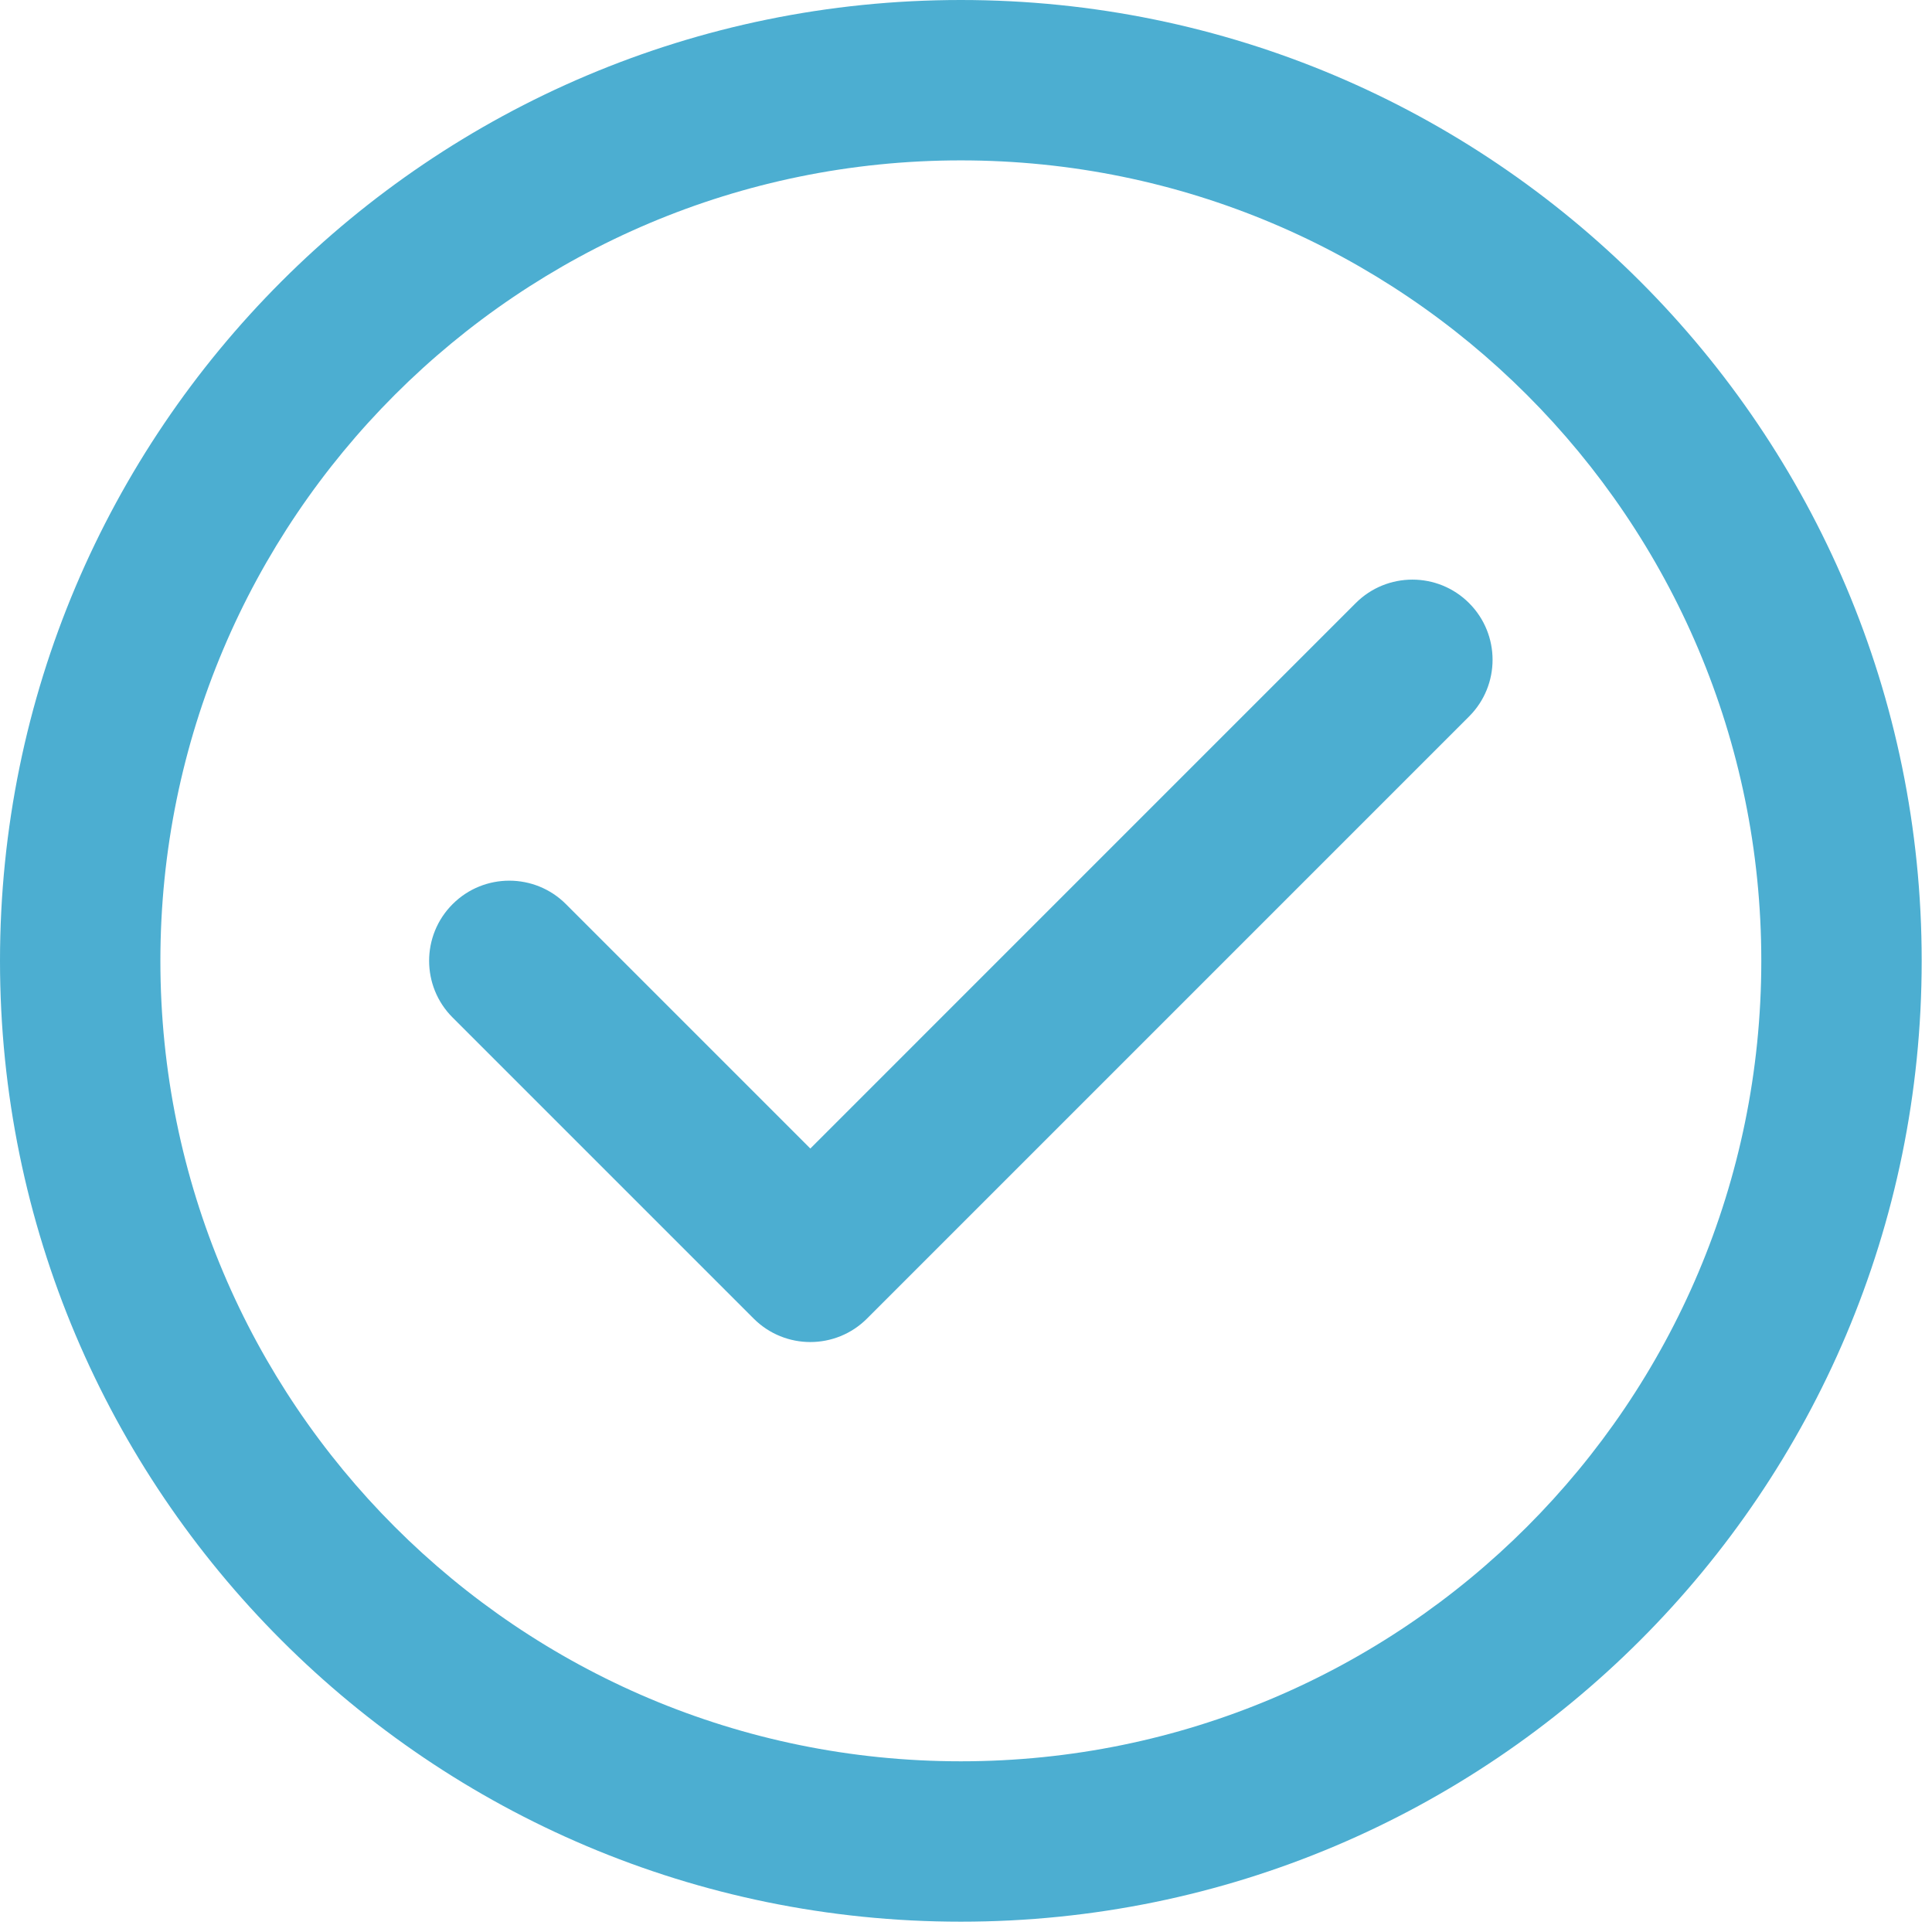
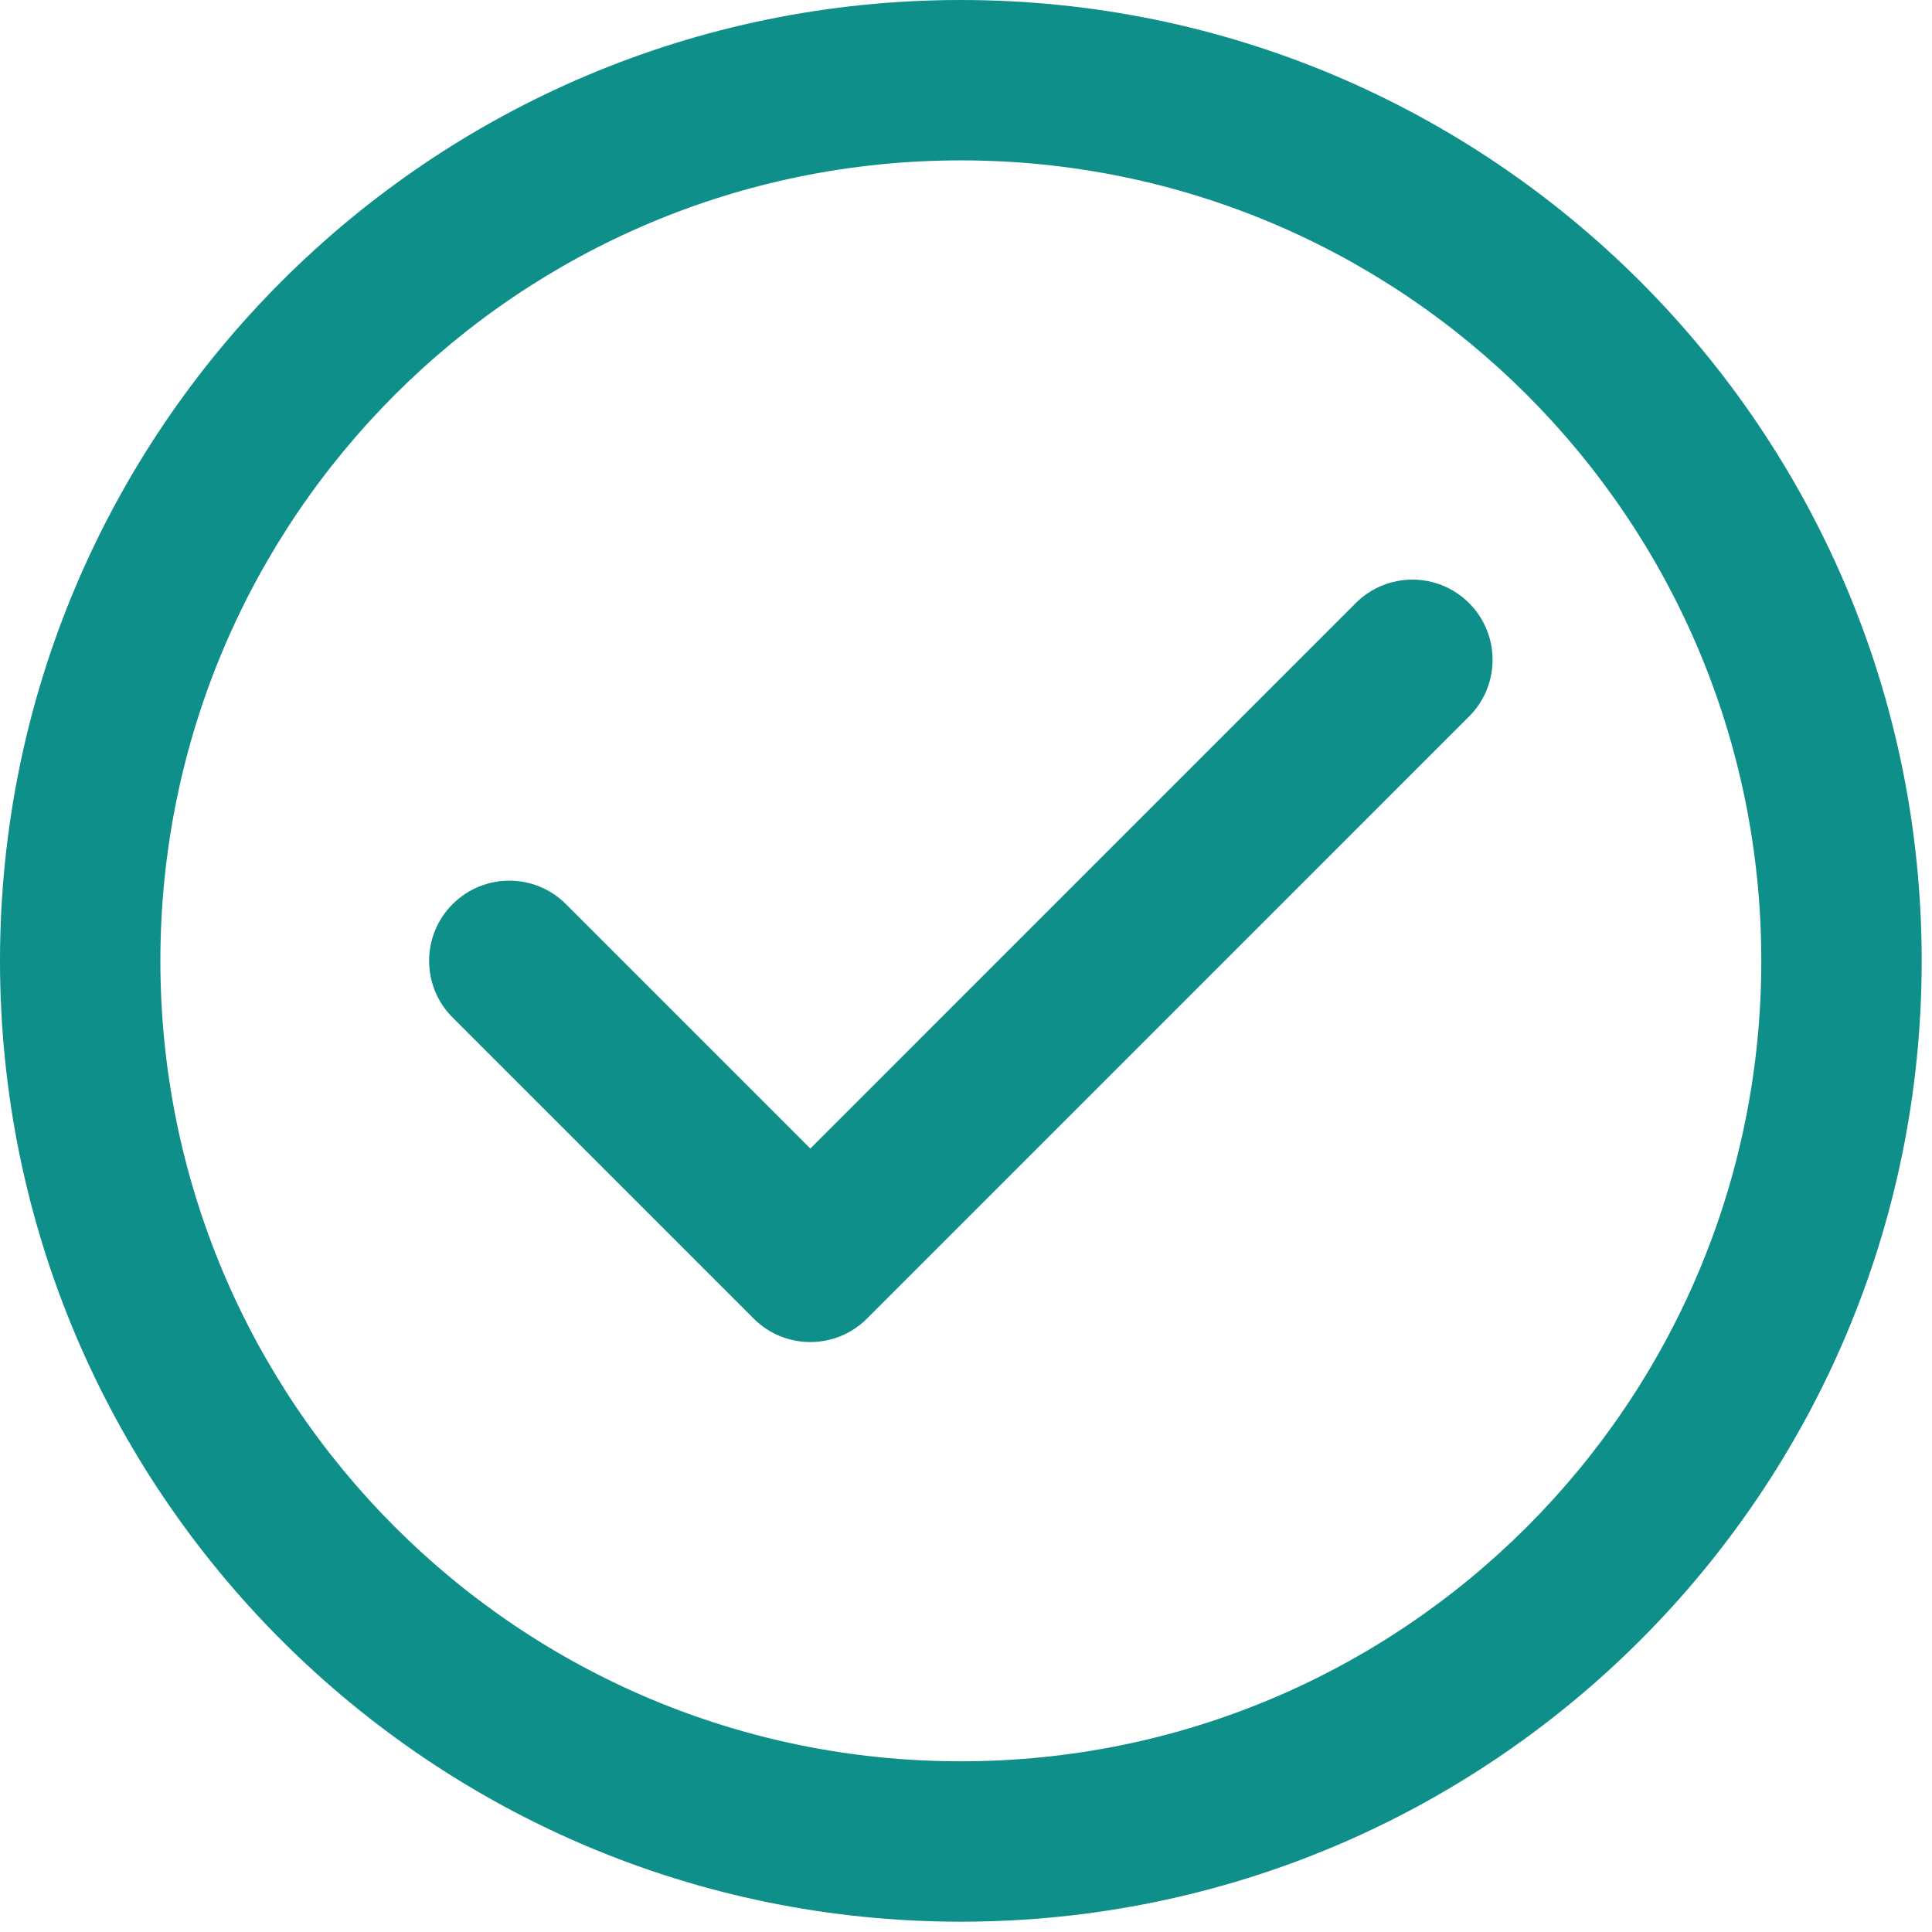
<svg xmlns="http://www.w3.org/2000/svg" width="68" height="68" viewBox="0 0 68 68" fill="none">
-   <path d="M47.717 21.227C48.819 20.125 50.606 20.125 51.707 21.227C52.809 22.329 52.809 24.116 51.707 25.217L30.516 46.409C29.414 47.511 27.627 47.511 26.526 46.409L15.93 35.813C14.828 34.712 14.828 32.925 15.93 31.823C17.032 30.721 18.819 30.721 19.92 31.823L28.521 40.424L47.717 21.227ZM33.818 0C43.156 0 51.611 3.786 57.731 9.906C63.851 16.025 67.637 24.481 67.637 33.818C67.637 43.157 63.852 51.611 57.731 57.731C51.611 63.851 43.156 67.637 33.818 67.637C24.48 67.637 16.025 63.852 9.906 57.731C3.785 51.611 0 43.157 0 33.818C0 24.481 3.786 16.025 9.906 9.906C16.025 3.785 24.48 0 33.818 0ZM53.741 13.896C48.643 8.798 41.599 5.645 33.818 5.645C26.037 5.645 18.993 8.798 13.896 13.896C8.798 18.994 5.645 26.038 5.645 33.818C5.645 41.6 8.798 48.644 13.896 53.741C18.993 58.839 26.037 61.992 33.818 61.992C41.599 61.992 48.643 58.839 53.741 53.741C58.839 48.644 61.992 41.6 61.992 33.818C61.992 26.038 58.839 18.994 53.741 13.896Z" fill="#4CAED1" />
+   <path d="M47.717 21.227C48.819 20.125 50.606 20.125 51.707 21.227C52.809 22.329 52.809 24.116 51.707 25.217L30.516 46.409C29.414 47.511 27.627 47.511 26.526 46.409L15.93 35.813C14.828 34.712 14.828 32.925 15.93 31.823C17.032 30.721 18.819 30.721 19.92 31.823L28.521 40.424L47.717 21.227ZM33.818 0C43.156 0 51.611 3.786 57.731 9.906C63.851 16.025 67.637 24.481 67.637 33.818C67.637 43.157 63.852 51.611 57.731 57.731C51.611 63.851 43.156 67.637 33.818 67.637C24.48 67.637 16.025 63.852 9.906 57.731C3.785 51.611 0 43.157 0 33.818C0 24.481 3.786 16.025 9.906 9.906C16.025 3.785 24.48 0 33.818 0ZM53.741 13.896C48.643 8.798 41.599 5.645 33.818 5.645C26.037 5.645 18.993 8.798 13.896 13.896C8.798 18.994 5.645 26.038 5.645 33.818C5.645 41.6 8.798 48.644 13.896 53.741C18.993 58.839 26.037 61.992 33.818 61.992C41.599 61.992 48.643 58.839 53.741 53.741C58.839 48.644 61.992 41.6 61.992 33.818C61.992 26.038 58.839 18.994 53.741 13.896Z" fill="#0F8F8A" />
</svg>
